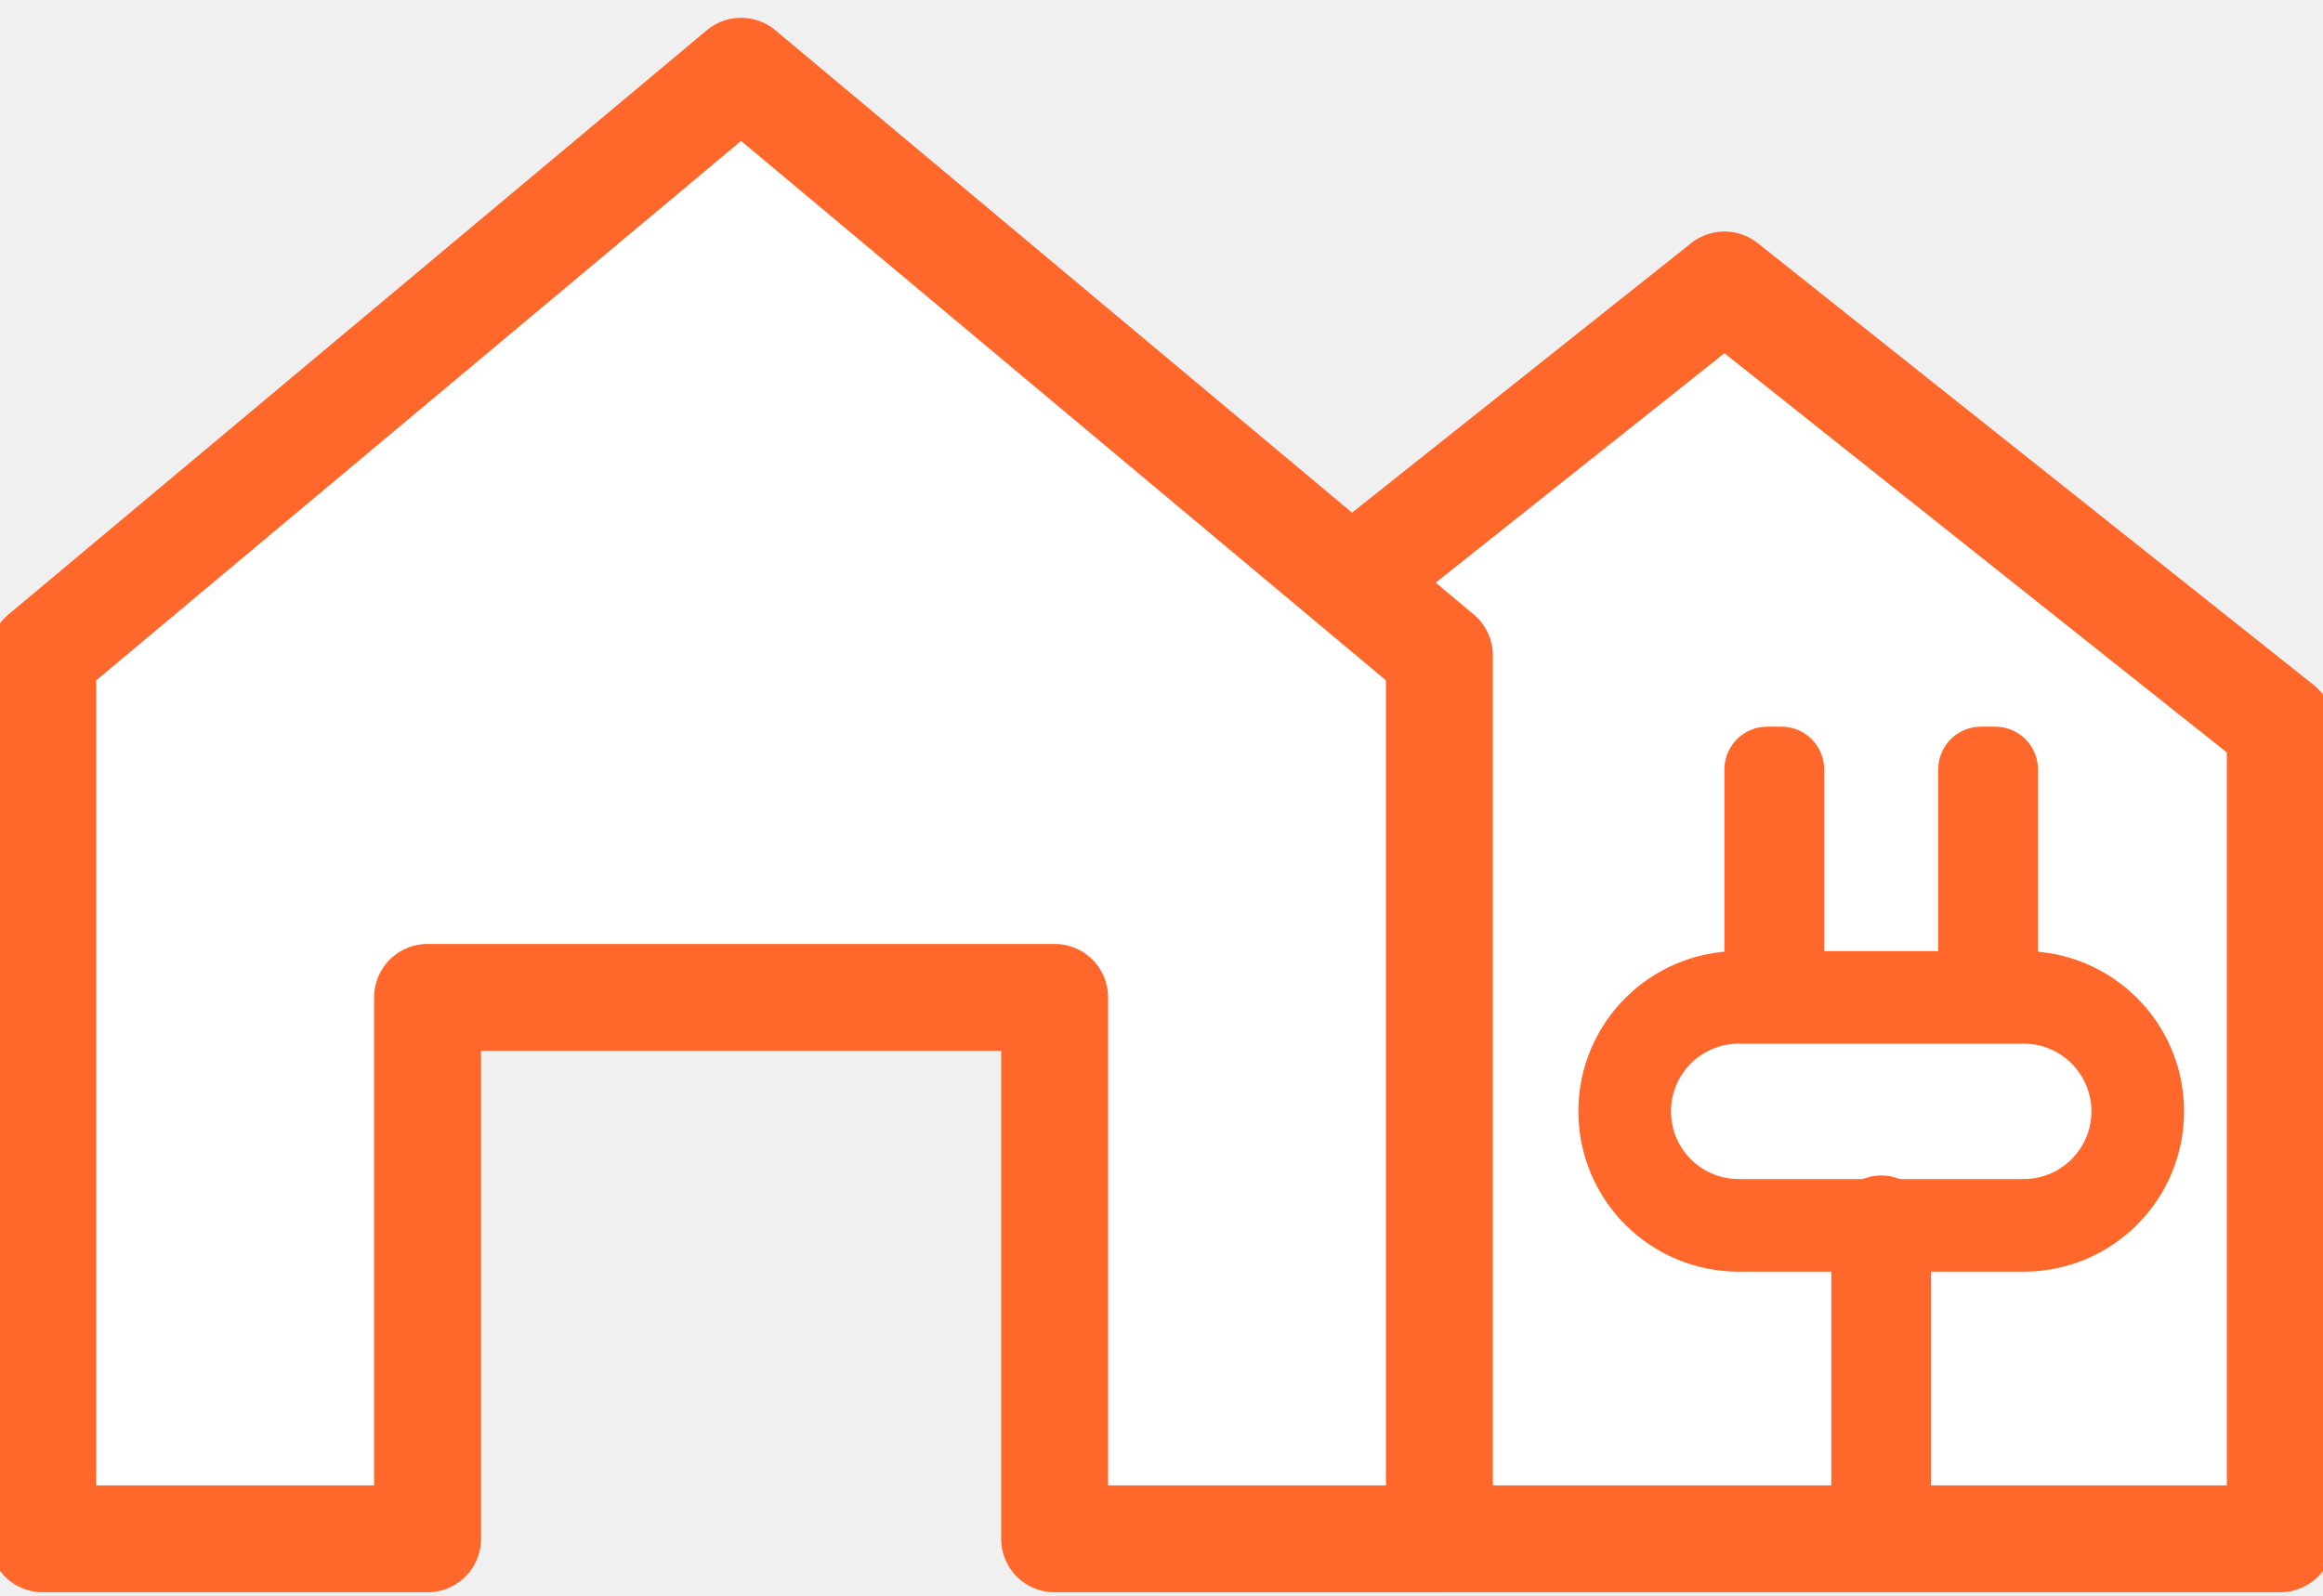
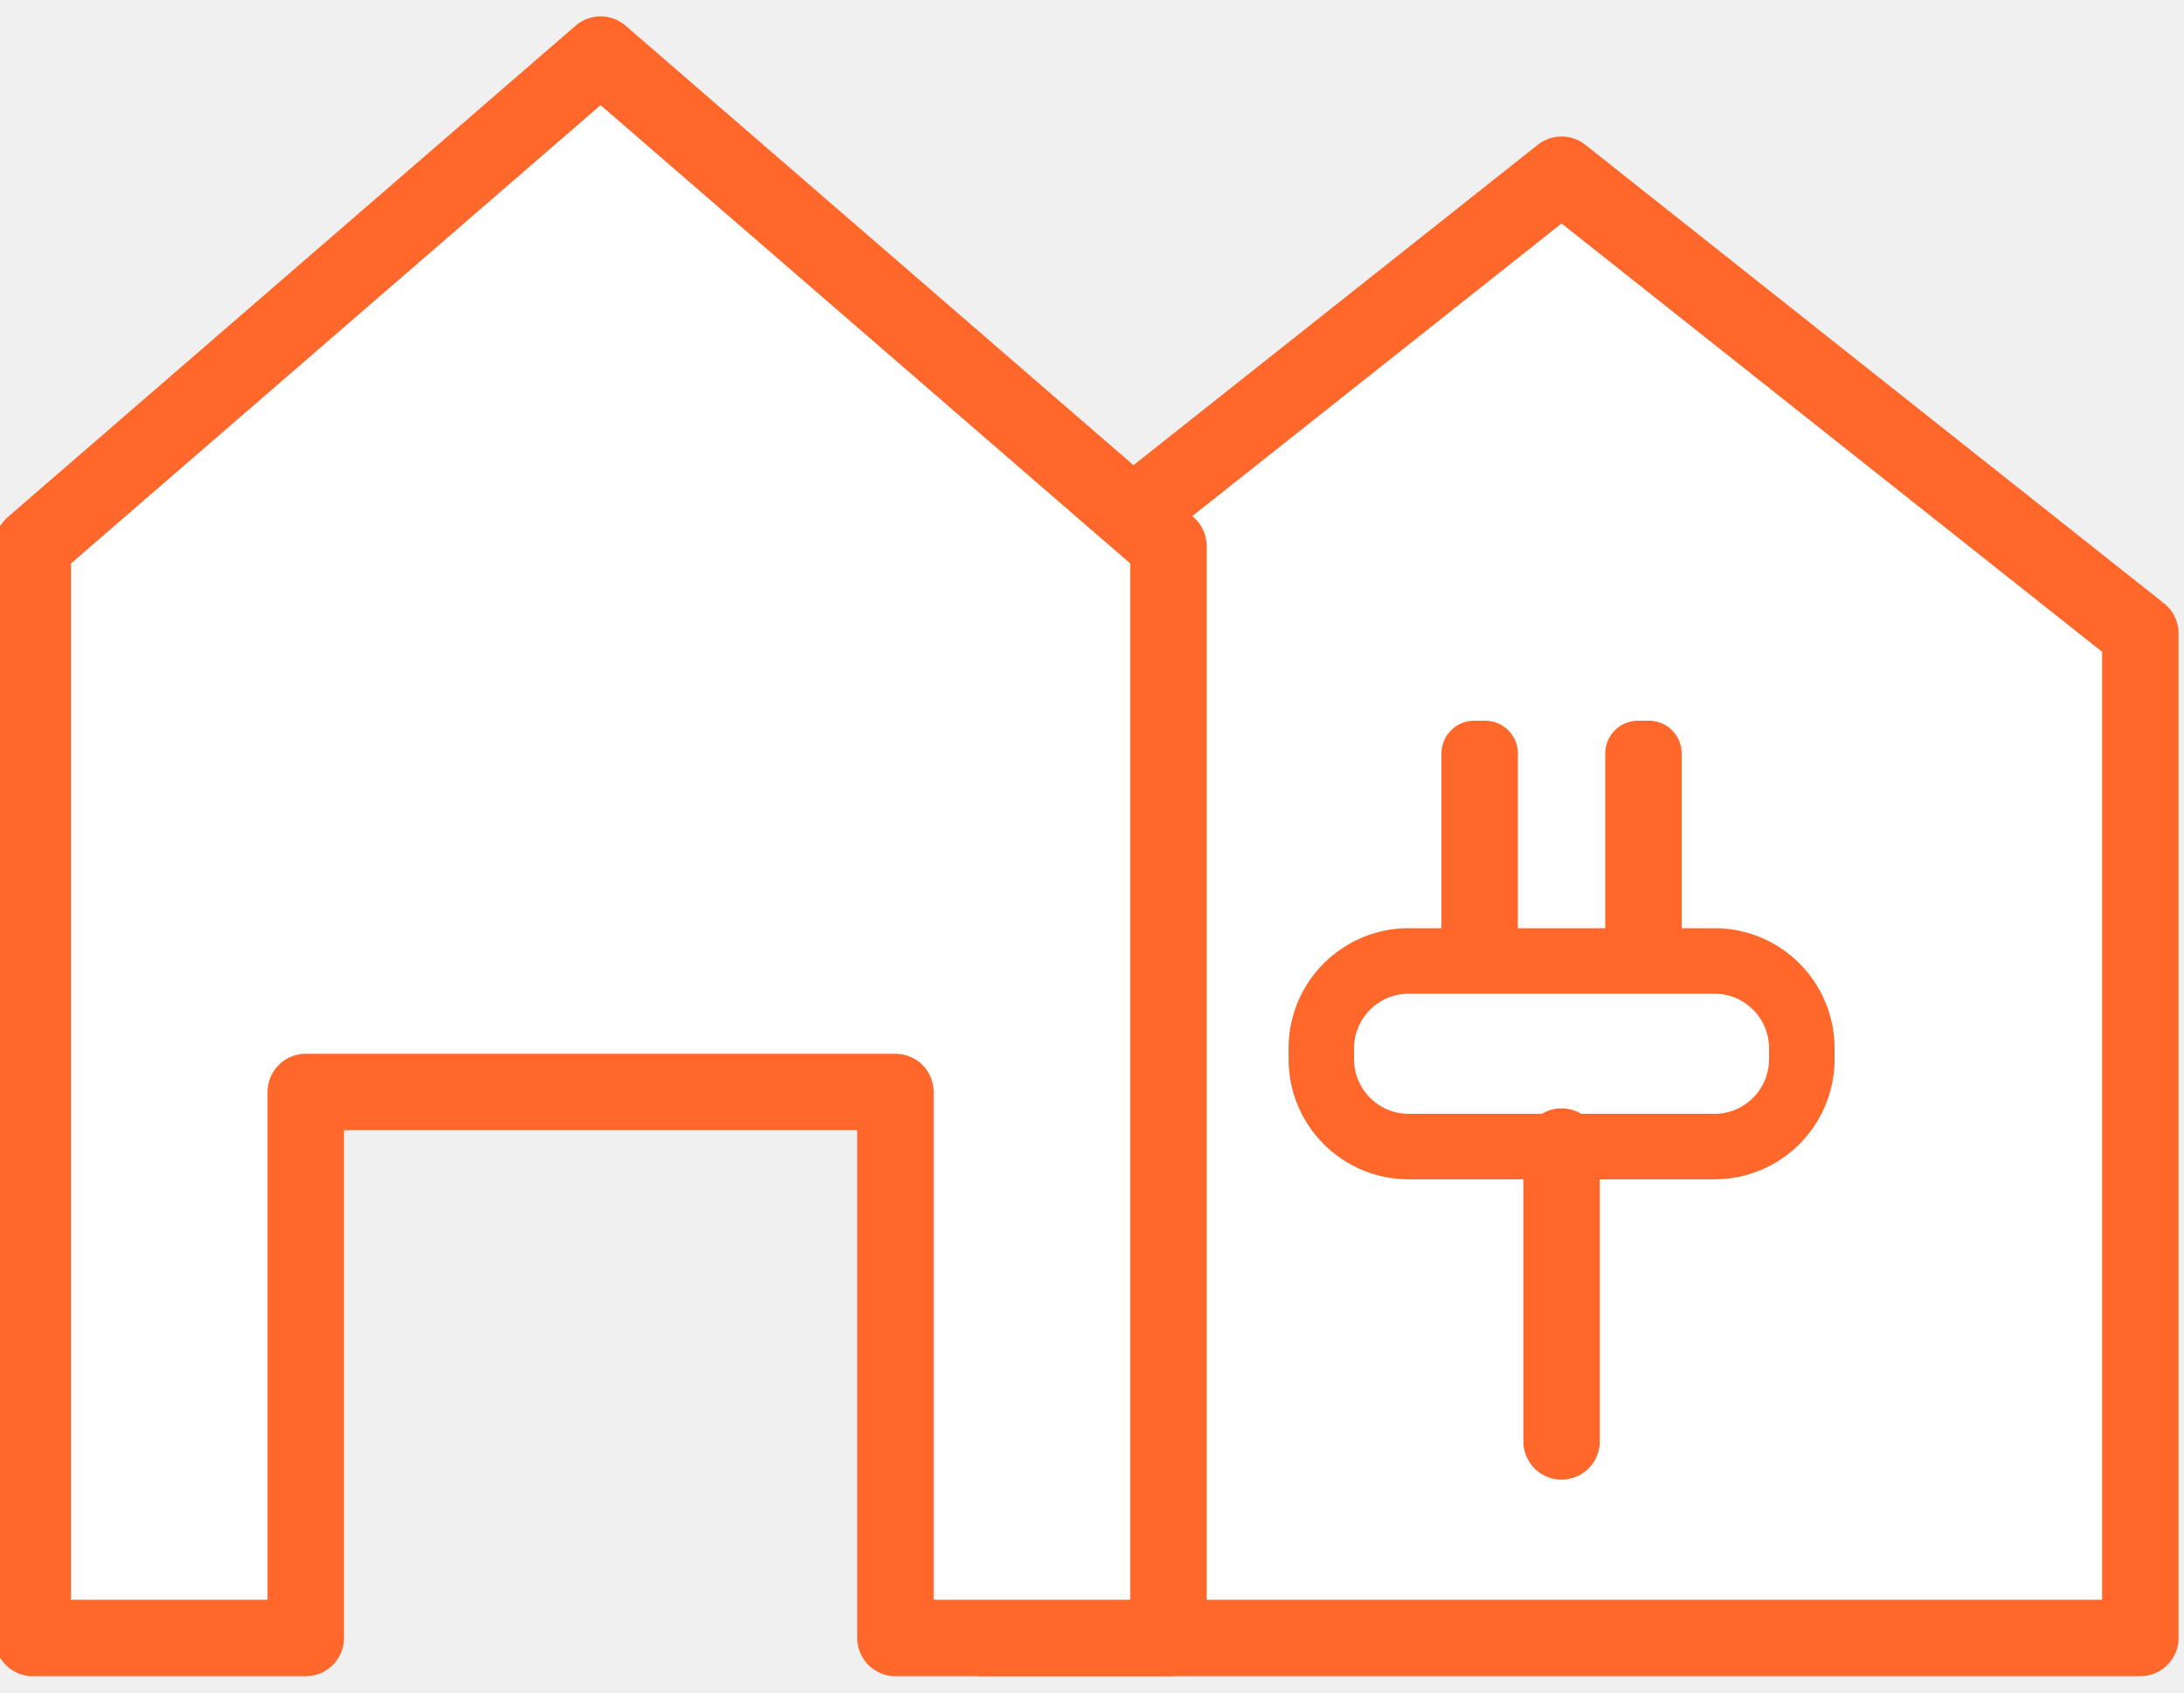
- <svg xmlns="http://www.w3.org/2000/svg" viewBox="0 0 163 112">
+ <svg xmlns="http://www.w3.org/2000/svg" viewBox="0 0 200 155">
  <style>
    .h{fill:#ffffff}
    @media (prefers-color-scheme: dark){.h{fill:#0e0e0e}}
  </style>
-   <path class="h" d="M 121,20 L 82,51 L 82,108 L 160,108 L 160,51 Z" stroke="#FF672B" stroke-width="7.5" stroke-linejoin="round" stroke-linecap="round" />
-   <path class="h" d="M 52,5 L 3,46 L 3,108 L 30,108 L 30,70 L 74,70 L 74,108 L 101,108 L 101,46 Z" stroke="#FF672B" stroke-width="7.5" stroke-linejoin="round" stroke-linecap="round" />
-   <rect x="121" y="51" width="7" height="19" rx="3" fill="#FF672B" />
-   <rect x="136" y="51" width="7" height="19" rx="3" fill="#FF672B" />
-   <rect x="114" y="70" width="36" height="16" rx="8" class="h" stroke="#FF672B" stroke-width="6.5" />
-   <line x1="132" y1="86" x2="132" y2="108" stroke="#FF672B" stroke-width="7" stroke-linecap="round" />
+   <path class="h" d="M 143,16 L 90,58 L 90,150 L 196,150 L 196,58 Z" stroke="#FF672B" stroke-width="7" stroke-linejoin="round" stroke-linecap="round" />
+   <path class="h" d="M 55,5 L 3,50 L 3,150 L 28,150 L 28,100 L 82,100 L 82,150 L 107,150 L 107,50 Z" stroke="#FF672B" stroke-width="7" stroke-linejoin="round" stroke-linecap="round" />
+   <rect x="132" y="66" width="7" height="22" rx="3" fill="#FF672B" />
+   <rect x="147" y="66" width="7" height="22" rx="3" fill="#FF672B" />
+   <rect x="121" y="88" width="44" height="17" rx="8" class="h" stroke="#FF672B" stroke-width="6" />
+   <line x1="143" y1="105" x2="143" y2="132" stroke="#FF672B" stroke-width="7" stroke-linecap="round" />
</svg>
